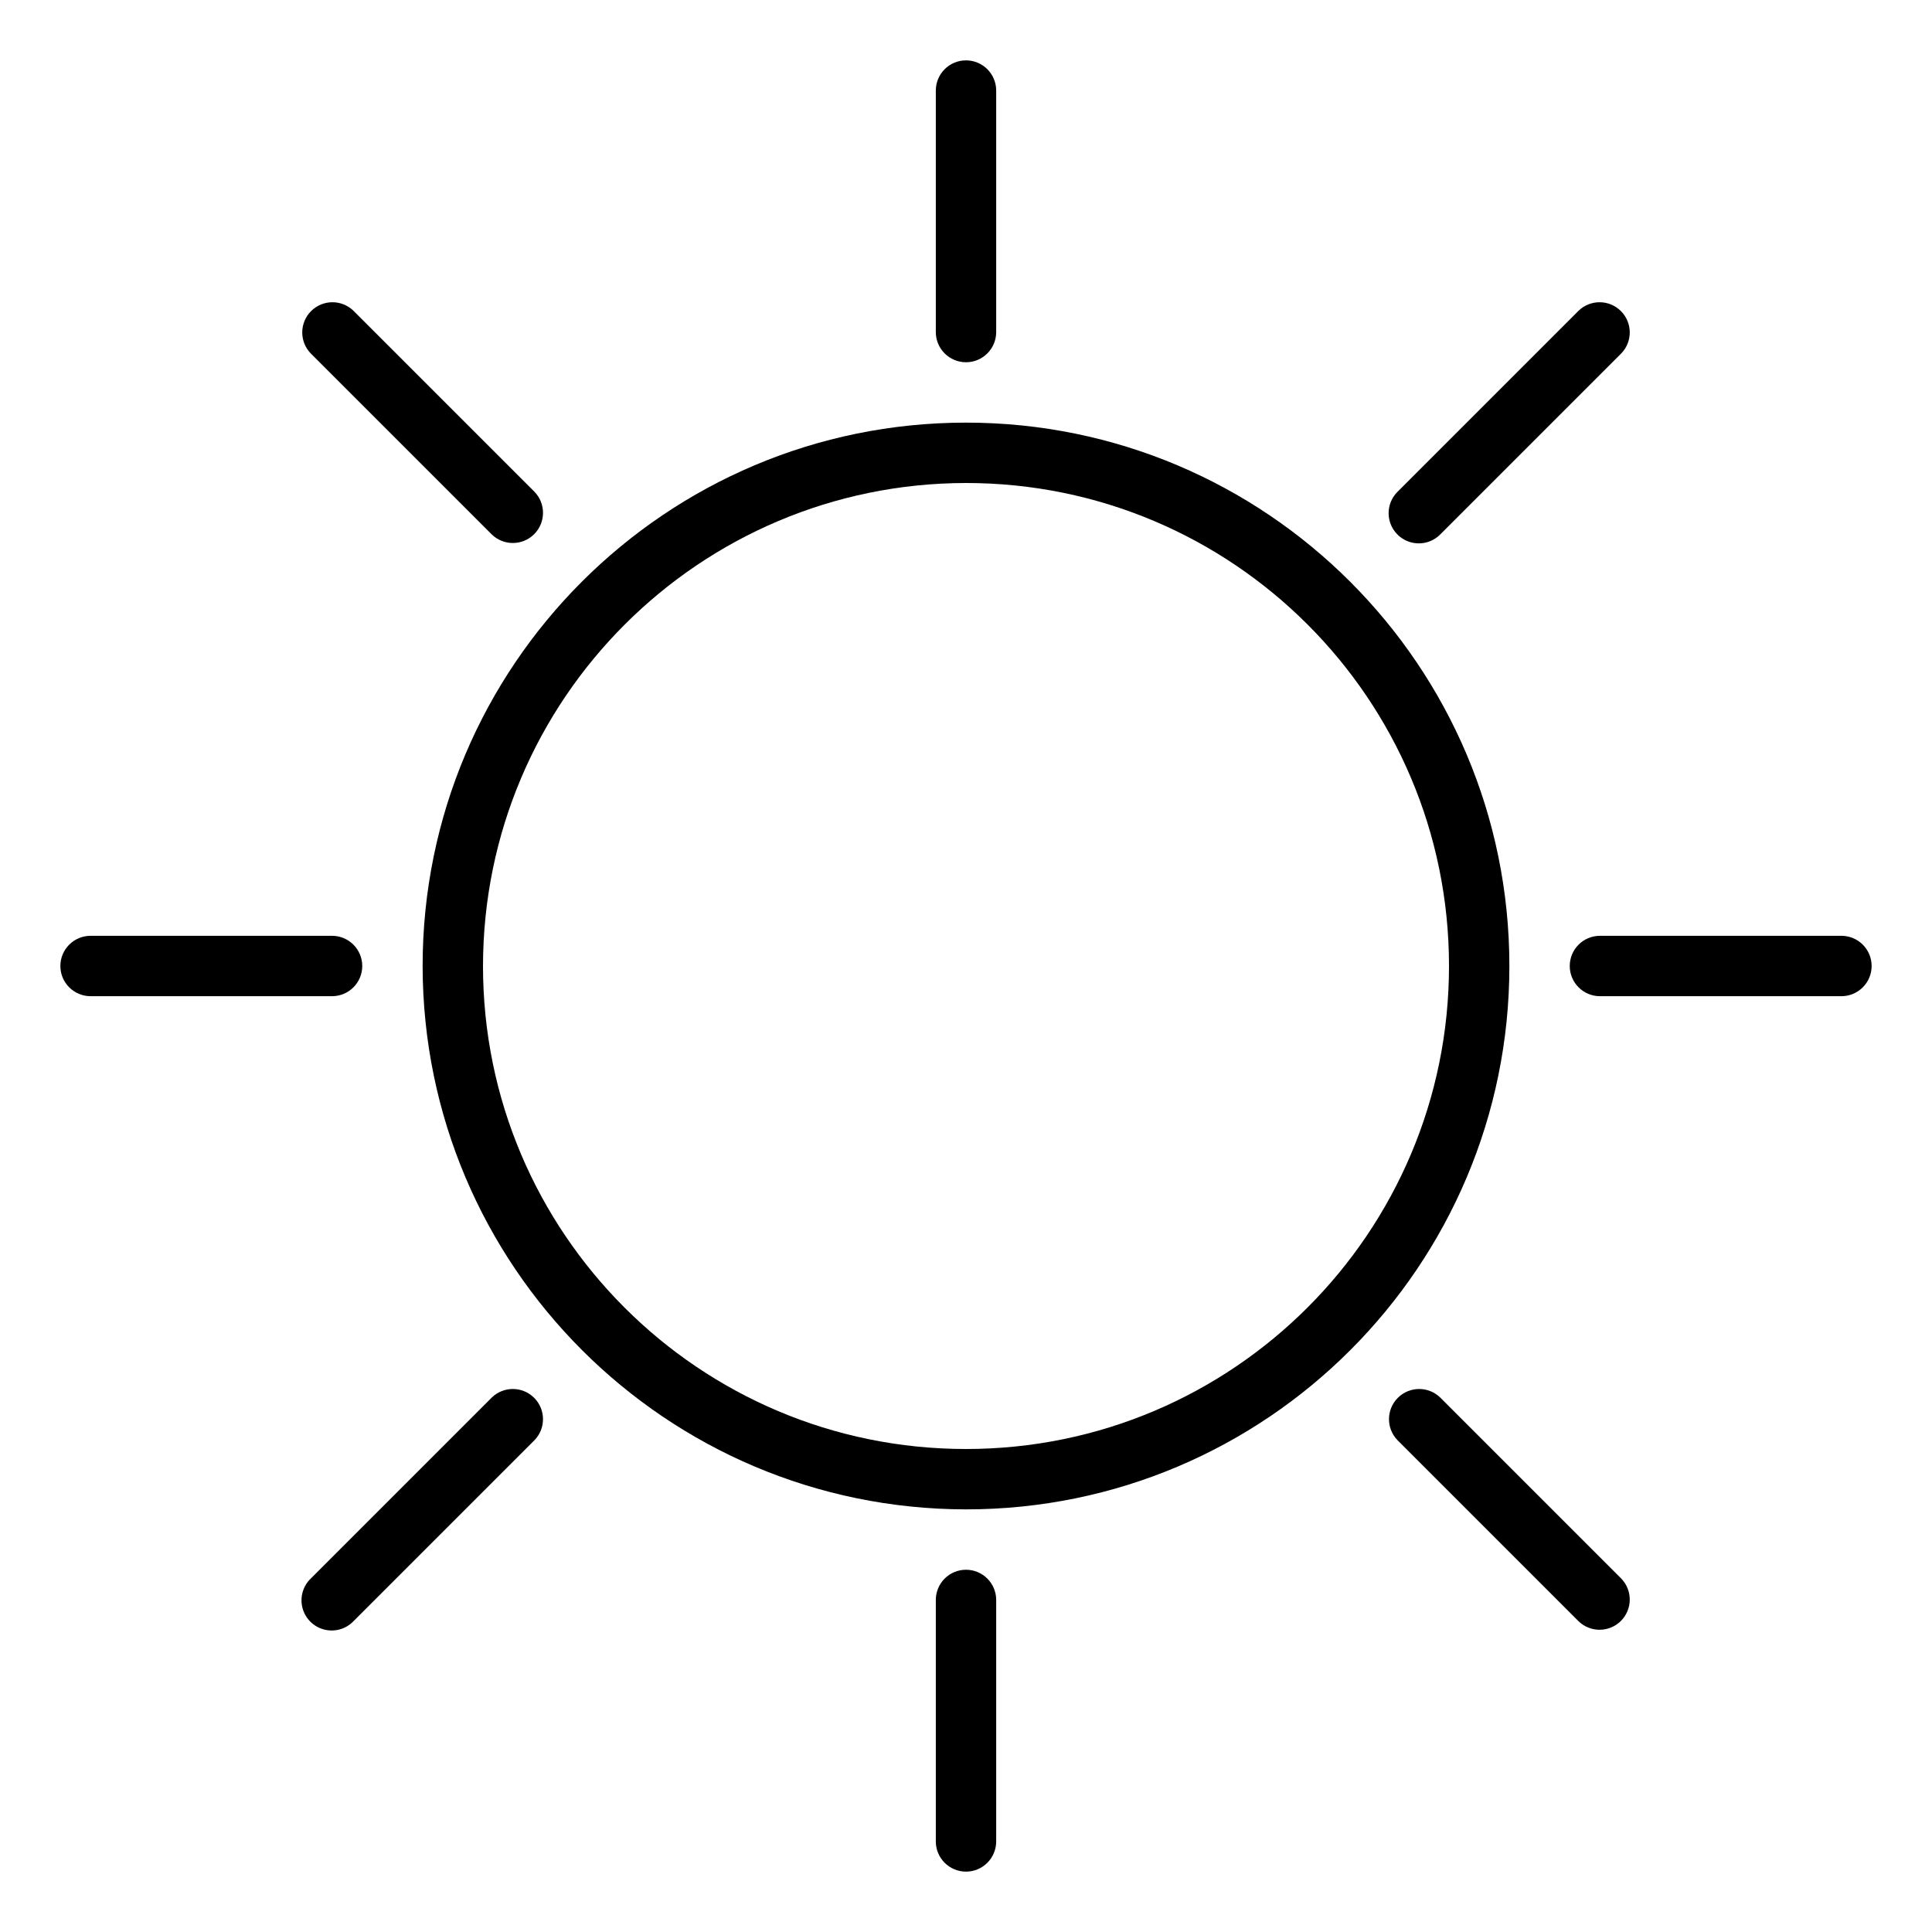
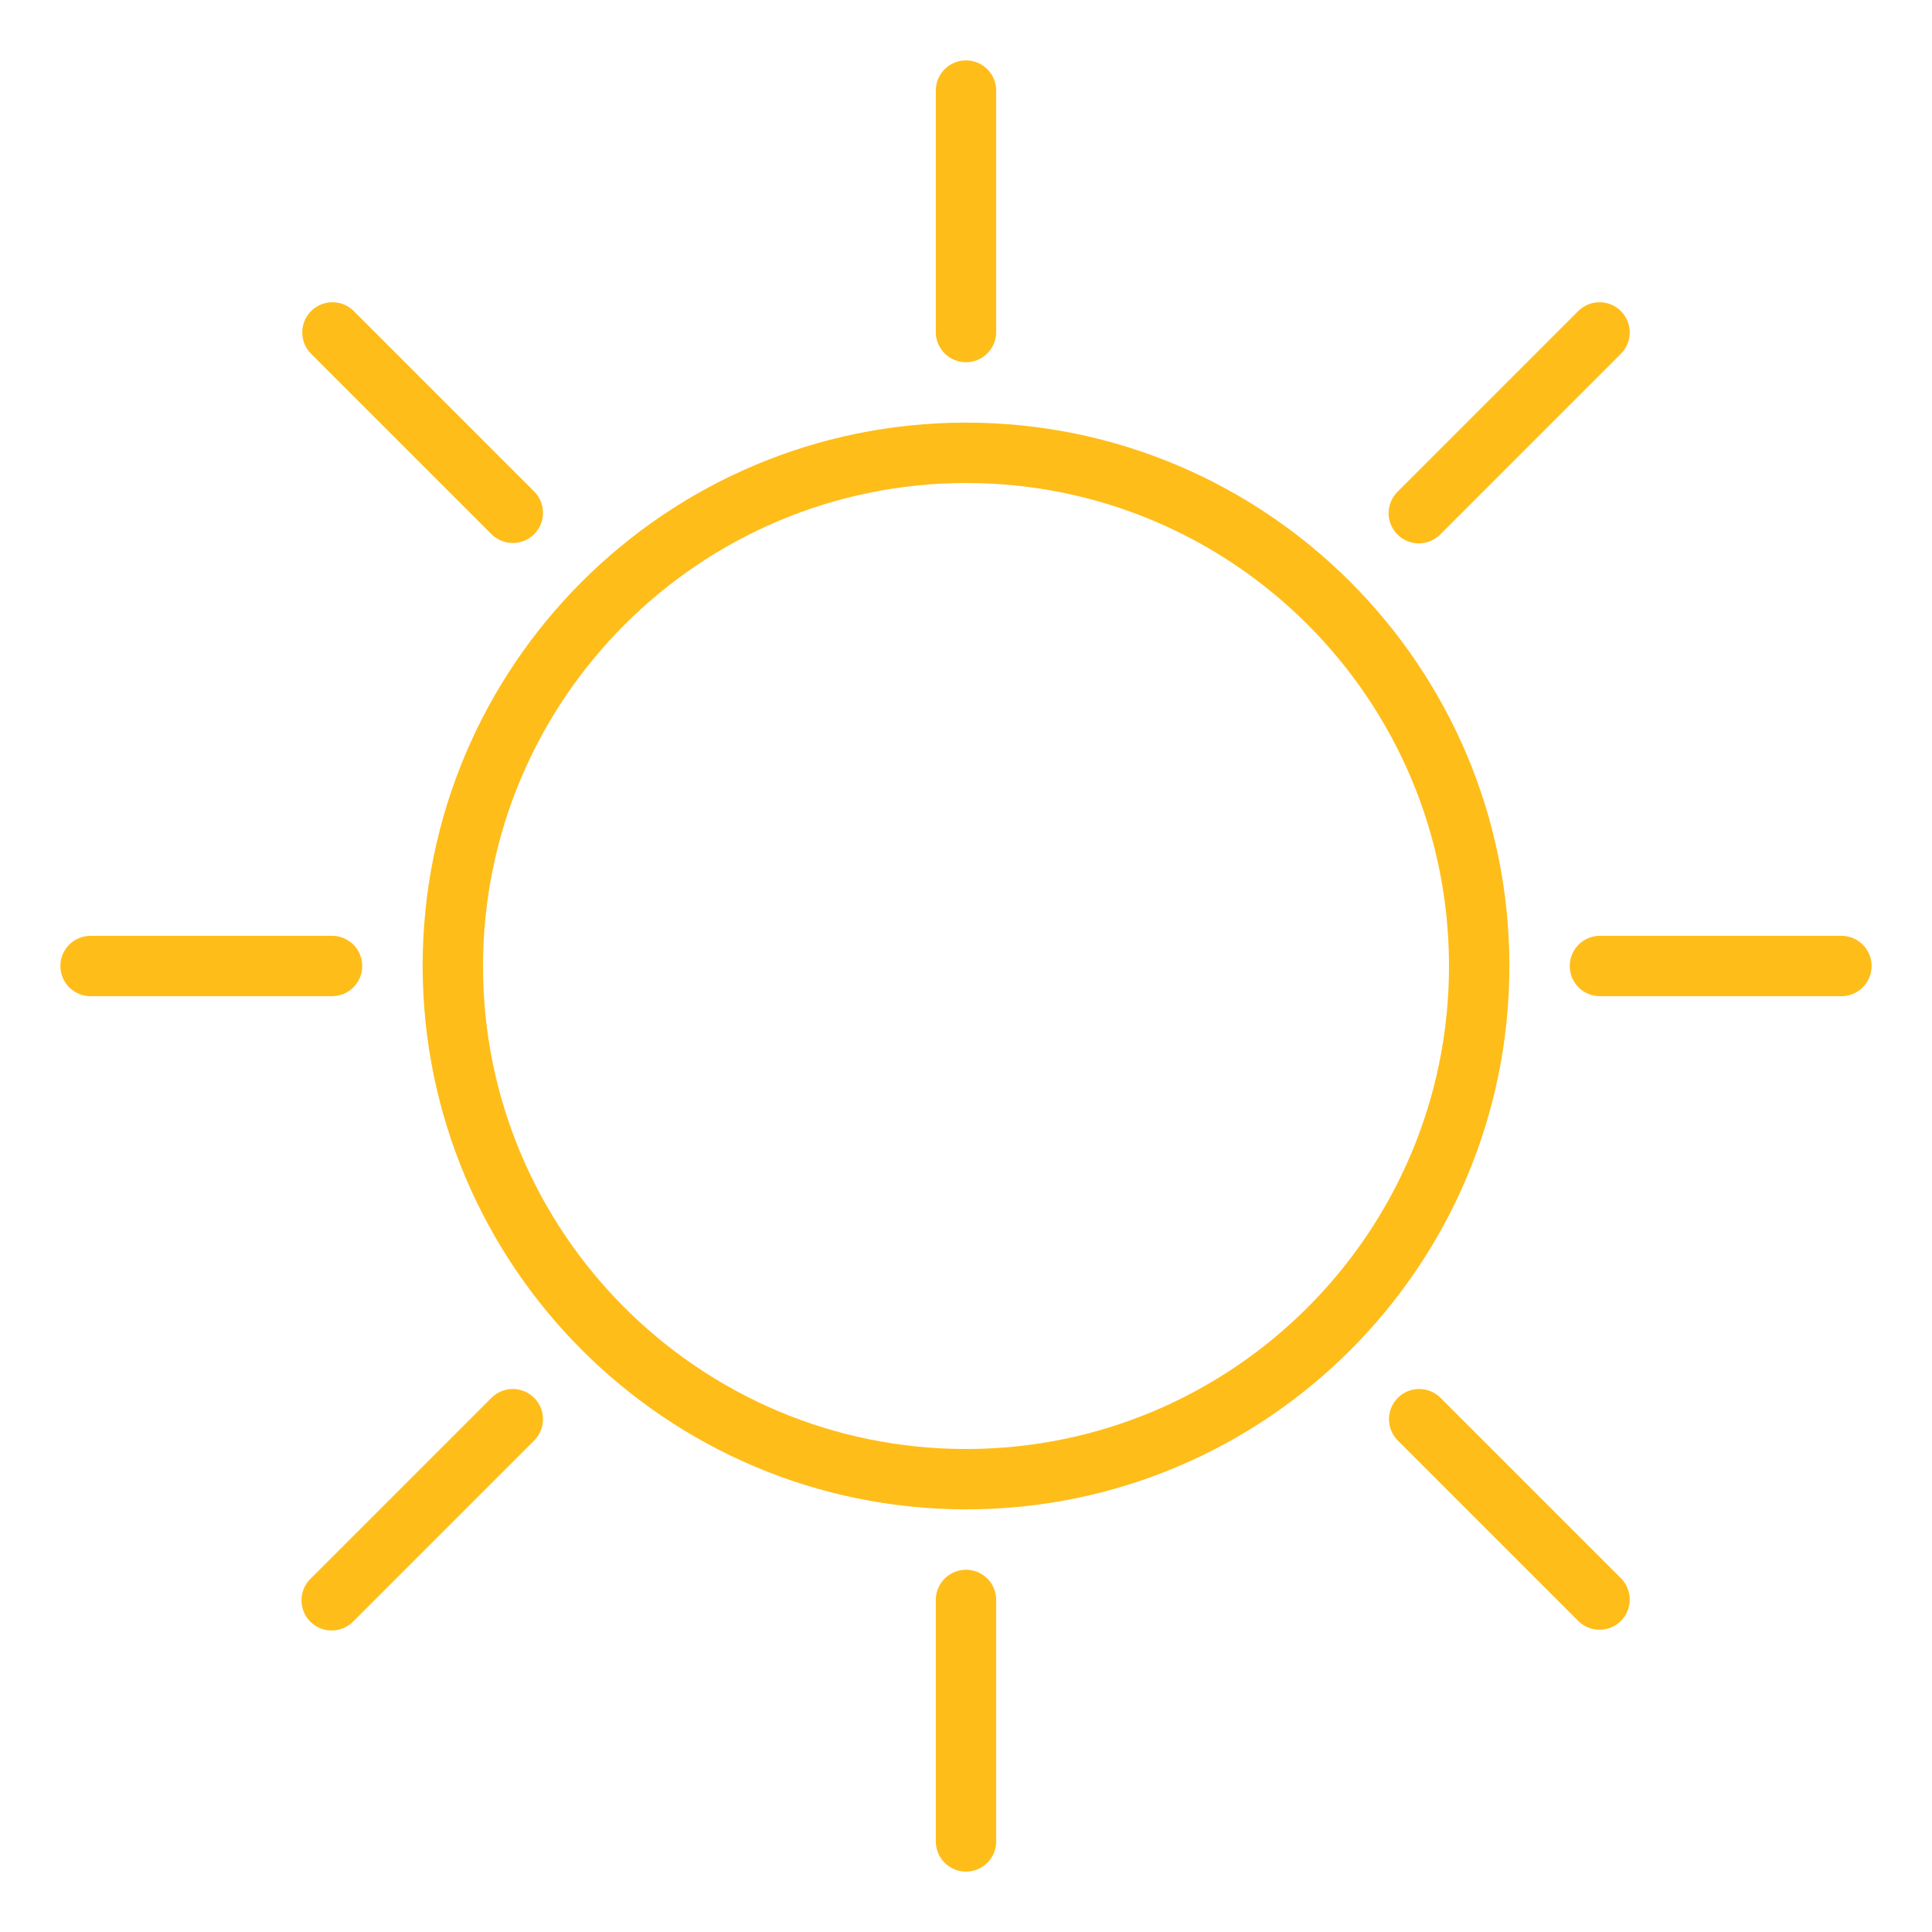
- <svg xmlns="http://www.w3.org/2000/svg" height="640pt" viewBox="-20 -20 640 640" width="640pt">
-   <path d="m300 480c99.41 0 180-80.59 180-180s-80.59-180-180-180-180 80.59-180 180c.117 99.367 80.633 179.883 180 180zm0-340c88.363 0 160 71.637 160 160s-71.637 160-160 160-160-71.637-160-160c.102-88.32 71.68-159.898 160-160zm0 0" />
-   <path d="m300 600c5.523 0 10-4.477 10-10v-80c0-5.523-4.477-10-10-10s-10 4.477-10 10v80c0 5.523 4.477 10 10 10zm0 0" />
-   <path d="m300 100c5.523 0 10-4.477 10-10v-80c0-5.523-4.477-10-10-10s-10 4.477-10 10v80c0 5.523 4.477 10 10 10zm0 0" />
-   <path d="m142.93 157.07c3.926 3.789 10.16 3.734 14.02-.121 3.855-3.859 3.91-10.094.121-14.02l-60-60c-3.926-3.789-10.16-3.734-14.02.121-3.855 3.859-3.91 10.094-.121 14.02zm0 0" />
-   <path d="m457.07 442.93c-3.926-3.789-10.16-3.734-14.02.121-3.855 3.859-3.91 10.094-.121 14.02l60 60c3.926 3.789 10.16 3.734 14.02-.121 3.855-3.859 3.91-10.094.121-14.02zm0 0" />
-   <path d="m450 160c2.652 0 5.195-1.055 7.07-2.93l60-60c3.789-3.926 3.734-10.16-.121-14.02-3.859-3.855-10.094-3.91-14.02-.121l-60 60c-2.855 2.859-3.715 7.164-2.168 10.898s5.195 6.172 9.238 6.172zm0 0" />
-   <path d="m590 290h-80c-5.523 0-10 4.477-10 10s4.477 10 10 10h80c5.523 0 10-4.477 10-10s-4.477-10-10-10zm0 0" />
-   <path d="m10 310h80c5.523 0 10-4.477 10-10s-4.477-10-10-10h-80c-5.523 0-10 4.477-10 10s4.477 10 10 10zm0 0" />
-   <path d="m97.07 517.07 60-60c3.789-3.926 3.734-10.16-.121-14.02-3.859-3.855-10.094-3.91-14.02-.121l-60 60c-2.598 2.508-3.641 6.23-2.727 9.727s3.645 6.227 7.141 7.141 7.219-.129 9.727-2.727zm0 0" />
+ <svg xmlns="http://www.w3.org/2000/svg" id="svg20" version="1.1" width="640pt" viewBox="-20 -20 640 640" height="640pt">
+   <defs id="defs24" />
+   <path style="fill:#ffbd1a;fill-opacity:1" id="path2" d="m300 480c99.41 0 180-80.59 180-180s-80.59-180-180-180-180 80.59-180 180c.117 99.367 80.633 179.883 180 180zm0-340c88.363 0 160 71.637 160 160s-71.637 160-160 160-160-71.637-160-160c.102-88.32 71.68-159.898 160-160zm0 0" />
+   <path style="fill:#ffbd1a;fill-opacity:1" id="path4" d="m300 600c5.523 0 10-4.477 10-10v-80c0-5.523-4.477-10-10-10s-10 4.477-10 10v80c0 5.523 4.477 10 10 10zm0 0" />
+   <path style="fill:#ffbd1a;fill-opacity:1" id="path6" d="m300 100c5.523 0 10-4.477 10-10v-80c0-5.523-4.477-10-10-10s-10 4.477-10 10v80c0 5.523 4.477 10 10 10zm0 0" />
+   <path style="fill:#ffbd1a;fill-opacity:1" id="path8" d="m142.93 157.07c3.926 3.789 10.16 3.734 14.02-.121 3.855-3.859 3.91-10.094.121-14.02l-60-60c-3.926-3.789-10.16-3.734-14.02.121-3.855 3.859-3.91 10.094-.121 14.02zm0 0" />
+   <path style="fill:#ffbd1a;fill-opacity:1" id="path10" d="m457.07 442.93c-3.926-3.789-10.16-3.734-14.02.121-3.855 3.859-3.91 10.094-.121 14.02l60 60c3.926 3.789 10.16 3.734 14.02-.121 3.855-3.859 3.91-10.094.121-14.02zm0 0" />
+   <path style="fill:#ffbd1a;fill-opacity:1" id="path12" d="m450 160c2.652 0 5.195-1.055 7.07-2.93l60-60c3.789-3.926 3.734-10.16-.121-14.02-3.859-3.855-10.094-3.91-14.02-.121l-60 60c-2.855 2.859-3.715 7.164-2.168 10.898s5.195 6.172 9.238 6.172zm0 0" />
+   <path style="fill:#ffbd1a;fill-opacity:1" id="path14" d="m590 290h-80c-5.523 0-10 4.477-10 10s4.477 10 10 10h80c5.523 0 10-4.477 10-10s-4.477-10-10-10zm0 0" />
+   <path style="fill:#ffbd1a;fill-opacity:1" id="path16" d="m10 310h80c5.523 0 10-4.477 10-10s-4.477-10-10-10h-80c-5.523 0-10 4.477-10 10s4.477 10 10 10zm0 0" />
+   <path style="fill:#ffbd1a;fill-opacity:1" id="path18" d="m97.07 517.07 60-60c3.789-3.926 3.734-10.16-.121-14.02-3.859-3.855-10.094-3.91-14.02-.121l-60 60c-2.598 2.508-3.641 6.23-2.727 9.727s3.645 6.227 7.141 7.141 7.219-.129 9.727-2.727zm0 0" />
</svg>
